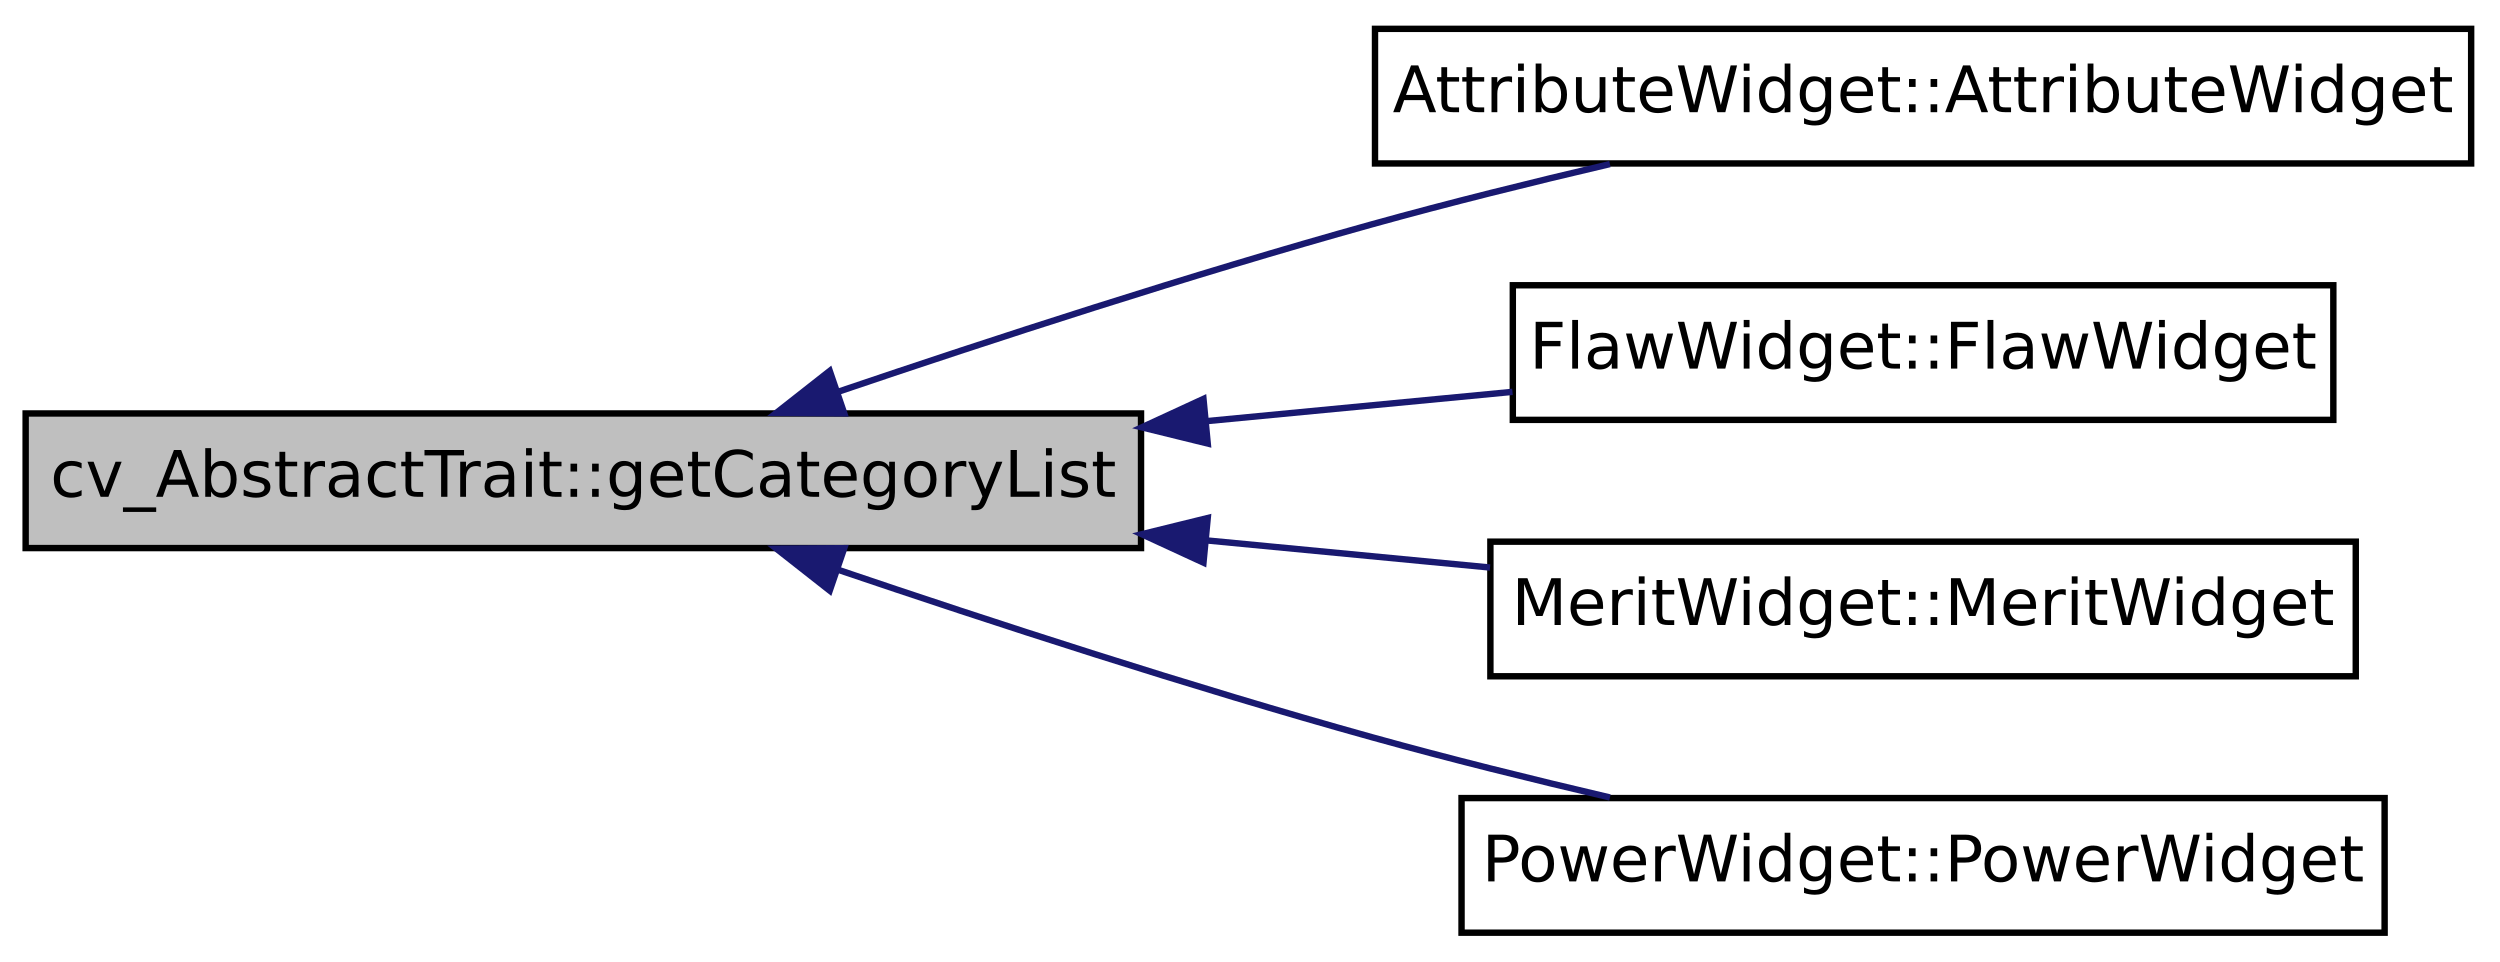
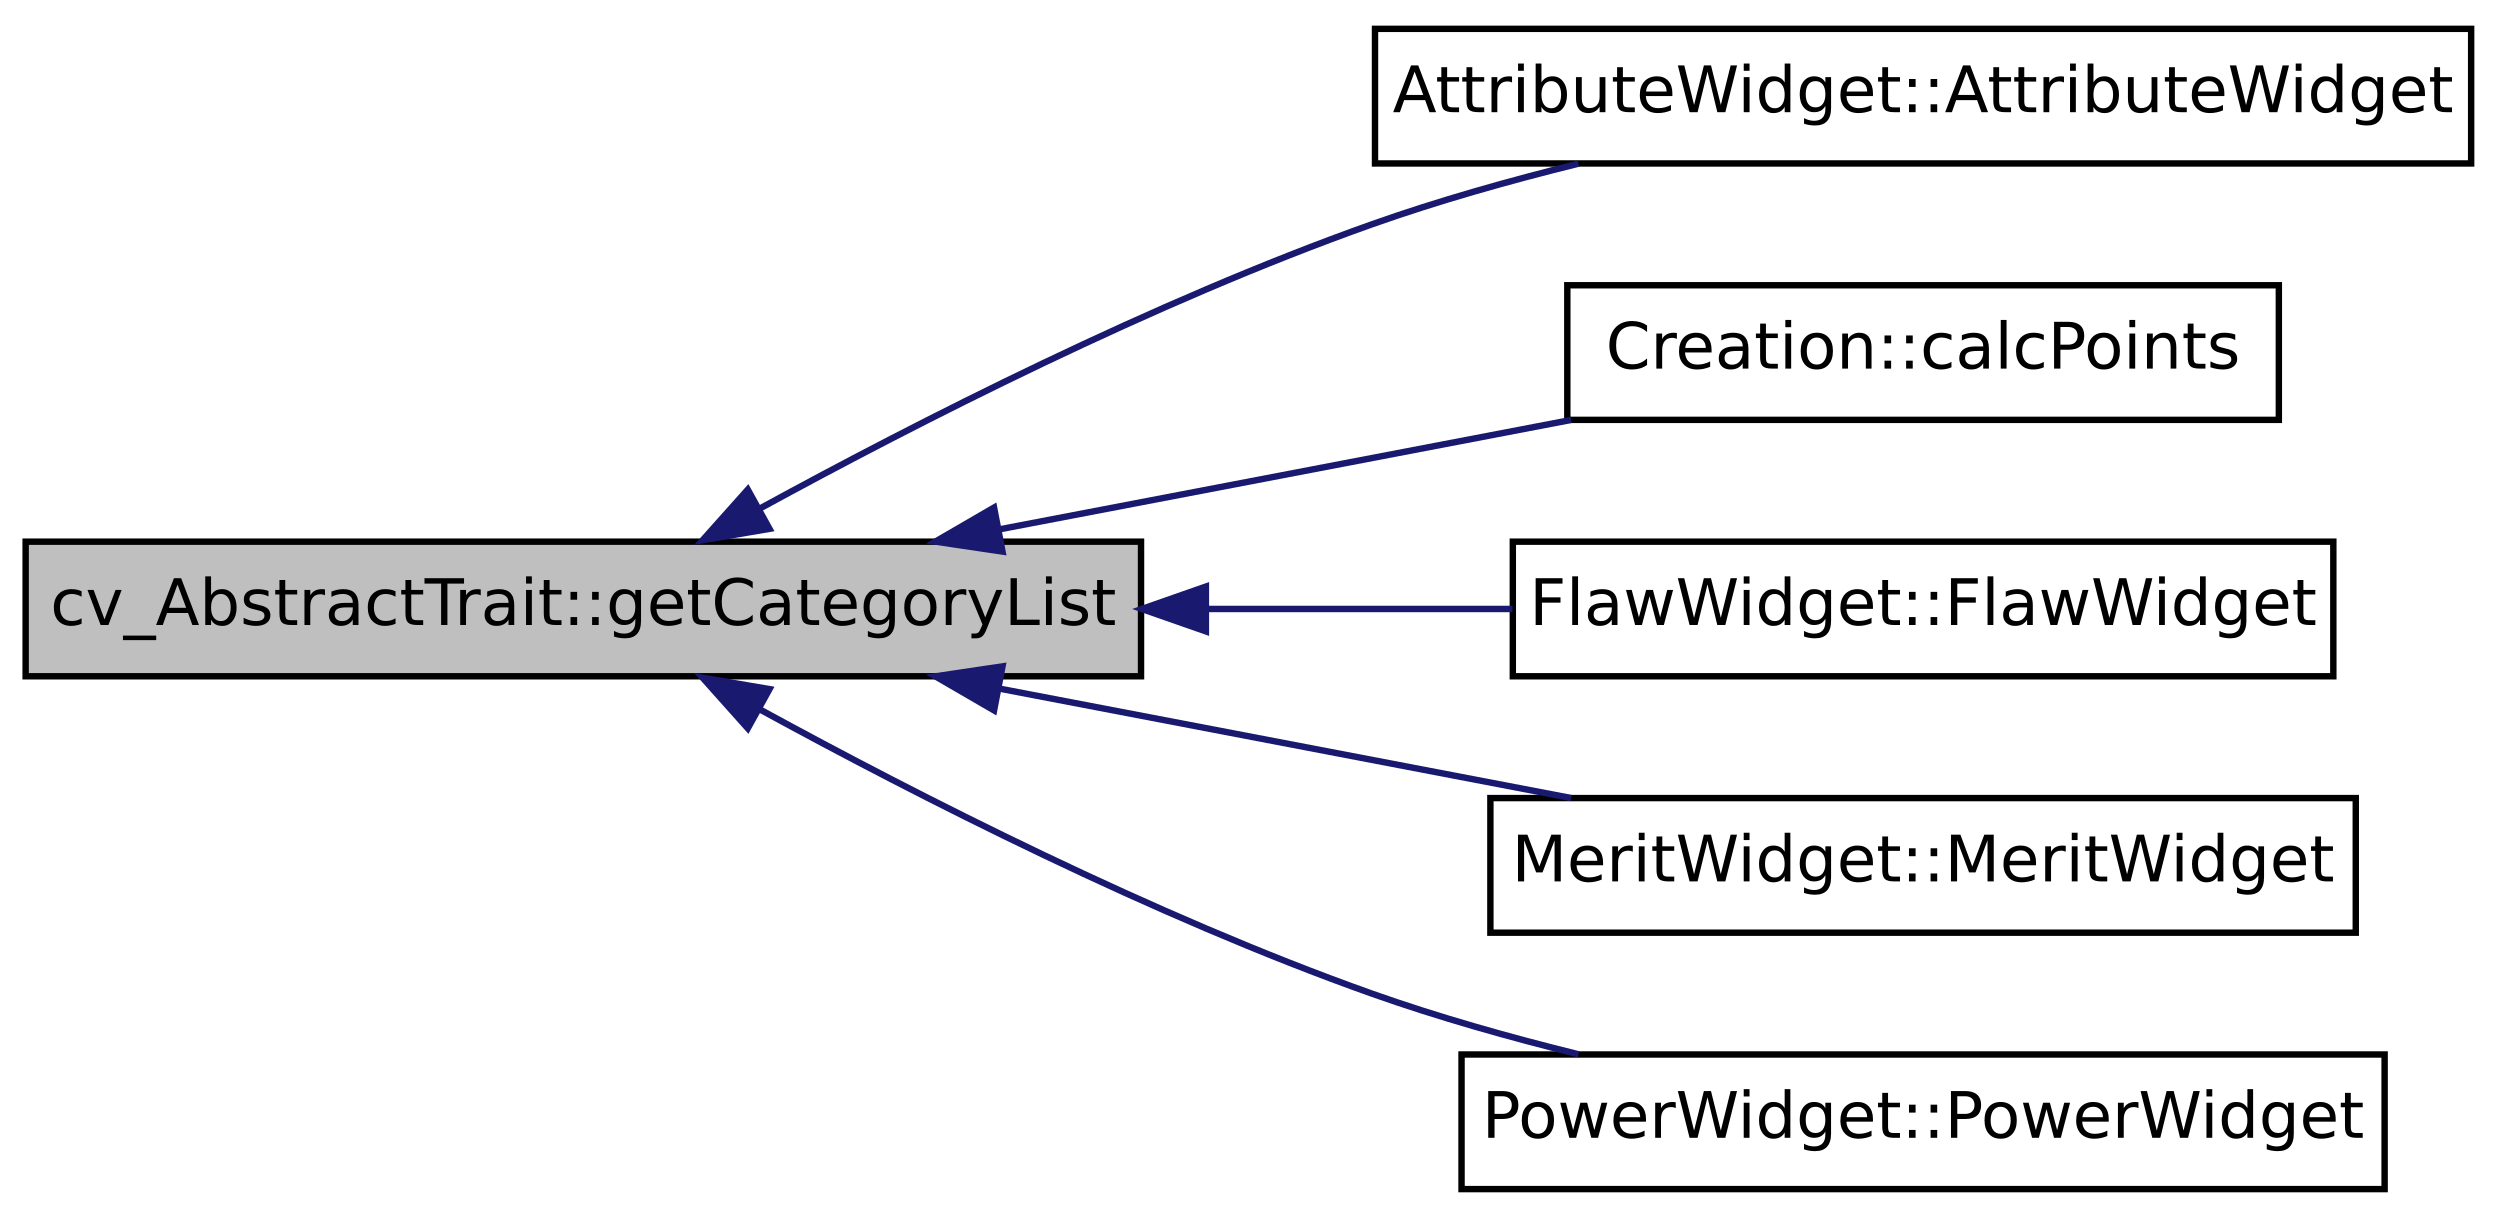
- <svg xmlns="http://www.w3.org/2000/svg" xmlns:xlink="http://www.w3.org/1999/xlink" width="390pt" height="150pt" viewBox="0.00 0.00 390.00 150.00">
-   <g id="graph1" class="graph" transform="scale(1 1) rotate(0) translate(4 146)">
-     <polygon fill="white" stroke="white" points="-4,5 -4,-146 387,-146 387,5 -4,5" />
+ <svg xmlns="http://www.w3.org/2000/svg" xmlns:xlink="http://www.w3.org/1999/xlink" width="390pt" height="190pt" viewBox="0.00 0.00 390.00 190.00">
+   <g id="graph1" class="graph" transform="scale(1 1) rotate(0) translate(4 186)">
+     <polygon fill="white" stroke="white" points="-4,5 -4,-186 387,-186 387,5 -4,5" />
    <g id="node1" class="node">
-       <polygon fill="#bfbfbf" stroke="black" points="0,-60.5 0,-81.5 174,-81.5 174,-60.5 0,-60.5" />
-       <text text-anchor="middle" x="87" y="-68.5" font-family="DejaVuSans" font-size="10.00">cv_AbstractTrait::getCategoryList</text>
+       <polygon fill="#bfbfbf" stroke="black" points="0,-80.5 0,-101.5 174,-101.5 174,-80.5 0,-80.5" />
+       <text text-anchor="middle" x="87" y="-88.5" font-family="DejaVuSans" font-size="10.00">cv_AbstractTrait::getCategoryList</text>
    </g>
    <g id="node3" class="node">
      <a xlink:href="class_attribute_widget.html#ab498116d47f94a62e3b82eaa79976b36" target="_top" xlink:title="AttributeWidget::AttributeWidget">
-         <polygon fill="white" stroke="black" points="210.5,-120.5 210.5,-141.5 381.5,-141.5 381.5,-120.5 210.5,-120.5" />
-         <text text-anchor="middle" x="296" y="-128.5" font-family="DejaVuSans" font-size="10.00">AttributeWidget::AttributeWidget</text>
+         <polygon fill="white" stroke="black" points="210.5,-160.5 210.5,-181.5 381.5,-181.5 381.5,-160.5 210.5,-160.5" />
+         <text text-anchor="middle" x="296" y="-168.5" font-family="DejaVuSans" font-size="10.00">AttributeWidget::AttributeWidget</text>
      </a>
    </g>
    <g id="edge2" class="edge">
-       <path fill="none" stroke="midnightblue" d="M126.578,-84.828C150.561,-92.968 181.861,-103.168 210,-111 221.962,-114.329 234.964,-117.554 247.15,-120.407" />
-       <polygon fill="midnightblue" stroke="midnightblue" points="127.703,-81.514 117.109,-81.593 125.44,-88.138 127.703,-81.514" />
+       <path fill="none" stroke="midnightblue" d="M114.631,-106.72C139.062,-120.069 176.002,-138.929 210,-151 220.256,-154.642 231.439,-157.802 242.244,-160.467" />
+       <polygon fill="midnightblue" stroke="midnightblue" points="116.044,-103.502 105.599,-101.724 112.656,-109.627 116.044,-103.502" />
    </g>
    <g id="node5" class="node">
+       <a xlink:href="class_creation.html#a2fc5625819c4f10884e0c31b594700a4" target="_top" xlink:title="Creation::calcPoints">
+         <polygon fill="white" stroke="black" points="240.5,-120.5 240.5,-141.5 351.5,-141.5 351.5,-120.5 240.5,-120.5" />
+         <text text-anchor="middle" x="296" y="-128.5" font-family="DejaVuSans" font-size="10.00">Creation::calcPoints</text>
+       </a>
+     </g>
+     <g id="edge4" class="edge">
+       <path fill="none" stroke="midnightblue" d="M151.823,-103.406C180.441,-108.883 213.721,-115.253 241.092,-120.491" />
+       <polygon fill="midnightblue" stroke="midnightblue" points="152.392,-99.952 141.912,-101.51 151.076,-106.827 152.392,-99.952" />
+     </g>
+     <g id="node7" class="node">
      <a xlink:href="class_flaw_widget.html#af387a892373d07ce615ad19d6da45448" target="_top" xlink:title="FlawWidget::FlawWidget">
        <polygon fill="white" stroke="black" points="232,-80.5 232,-101.5 360,-101.5 360,-80.5 232,-80.5" />
        <text text-anchor="middle" x="296" y="-88.5" font-family="DejaVuSans" font-size="10.00">FlawWidget::FlawWidget</text>
      </a>
    </g>
-     <g id="edge4" class="edge">
-       <path fill="none" stroke="midnightblue" d="M184.171,-80.299C200.384,-81.85 216.833,-83.424 231.947,-84.871" />
-       <polygon fill="midnightblue" stroke="midnightblue" points="184.409,-76.806 174.121,-79.337 183.743,-83.774 184.409,-76.806" />
+     <g id="edge6" class="edge">
+       <path fill="none" stroke="midnightblue" d="M184.171,-91C200.384,-91 216.833,-91 231.947,-91" />
+       <polygon fill="midnightblue" stroke="midnightblue" points="184.121,-87.5 174.121,-91 184.121,-94.5 184.121,-87.5" />
    </g>
-     <g id="node7" class="node">
+     <g id="node9" class="node">
      <a xlink:href="class_merit_widget.html#a3f99dd98cf0c027d9e5a65a6a82d88c8" target="_top" xlink:title="MeritWidget::MeritWidget">
        <polygon fill="white" stroke="black" points="228.5,-40.5 228.5,-61.5 363.5,-61.5 363.5,-40.5 228.5,-40.5" />
        <text text-anchor="middle" x="296" y="-48.5" font-family="DejaVuSans" font-size="10.00">MeritWidget::MeritWidget</text>
      </a>
    </g>
-     <g id="edge6" class="edge">
-       <path fill="none" stroke="midnightblue" d="M184.389,-61.681C199.286,-60.255 214.377,-58.811 228.442,-57.465" />
-       <polygon fill="midnightblue" stroke="midnightblue" points="183.743,-58.226 174.121,-62.663 184.409,-65.194 183.743,-58.226" />
+     <g id="edge8" class="edge">
+       <path fill="none" stroke="midnightblue" d="M151.823,-78.594C180.441,-73.117 213.721,-66.747 241.092,-61.509" />
+       <polygon fill="midnightblue" stroke="midnightblue" points="151.076,-75.173 141.912,-80.49 152.392,-82.048 151.076,-75.173" />
    </g>
-     <g id="node9" class="node">
+     <g id="node11" class="node">
      <a xlink:href="class_power_widget.html#a07bb0283ac179fda85ae3f2e38f17b71" target="_top" xlink:title="PowerWidget::PowerWidget">
        <polygon fill="white" stroke="black" points="224,-0.5 224,-21.5 368,-21.5 368,-0.5 224,-0.5" />
        <text text-anchor="middle" x="296" y="-8.5" font-family="DejaVuSans" font-size="10.00">PowerWidget::PowerWidget</text>
      </a>
    </g>
-     <g id="edge8" class="edge">
-       <path fill="none" stroke="midnightblue" d="M126.578,-57.172C150.561,-49.032 181.861,-38.832 210,-31 221.962,-27.671 234.964,-24.446 247.15,-21.593" />
-       <polygon fill="midnightblue" stroke="midnightblue" points="125.44,-53.862 117.109,-60.407 127.703,-60.486 125.44,-53.862" />
+     <g id="edge10" class="edge">
+       <path fill="none" stroke="midnightblue" d="M114.631,-75.28C139.062,-61.931 176.002,-43.071 210,-31 220.256,-27.358 231.439,-24.198 242.244,-21.533" />
+       <polygon fill="midnightblue" stroke="midnightblue" points="112.656,-72.373 105.599,-80.276 116.044,-78.498 112.656,-72.373" />
    </g>
  </g>
</svg>
